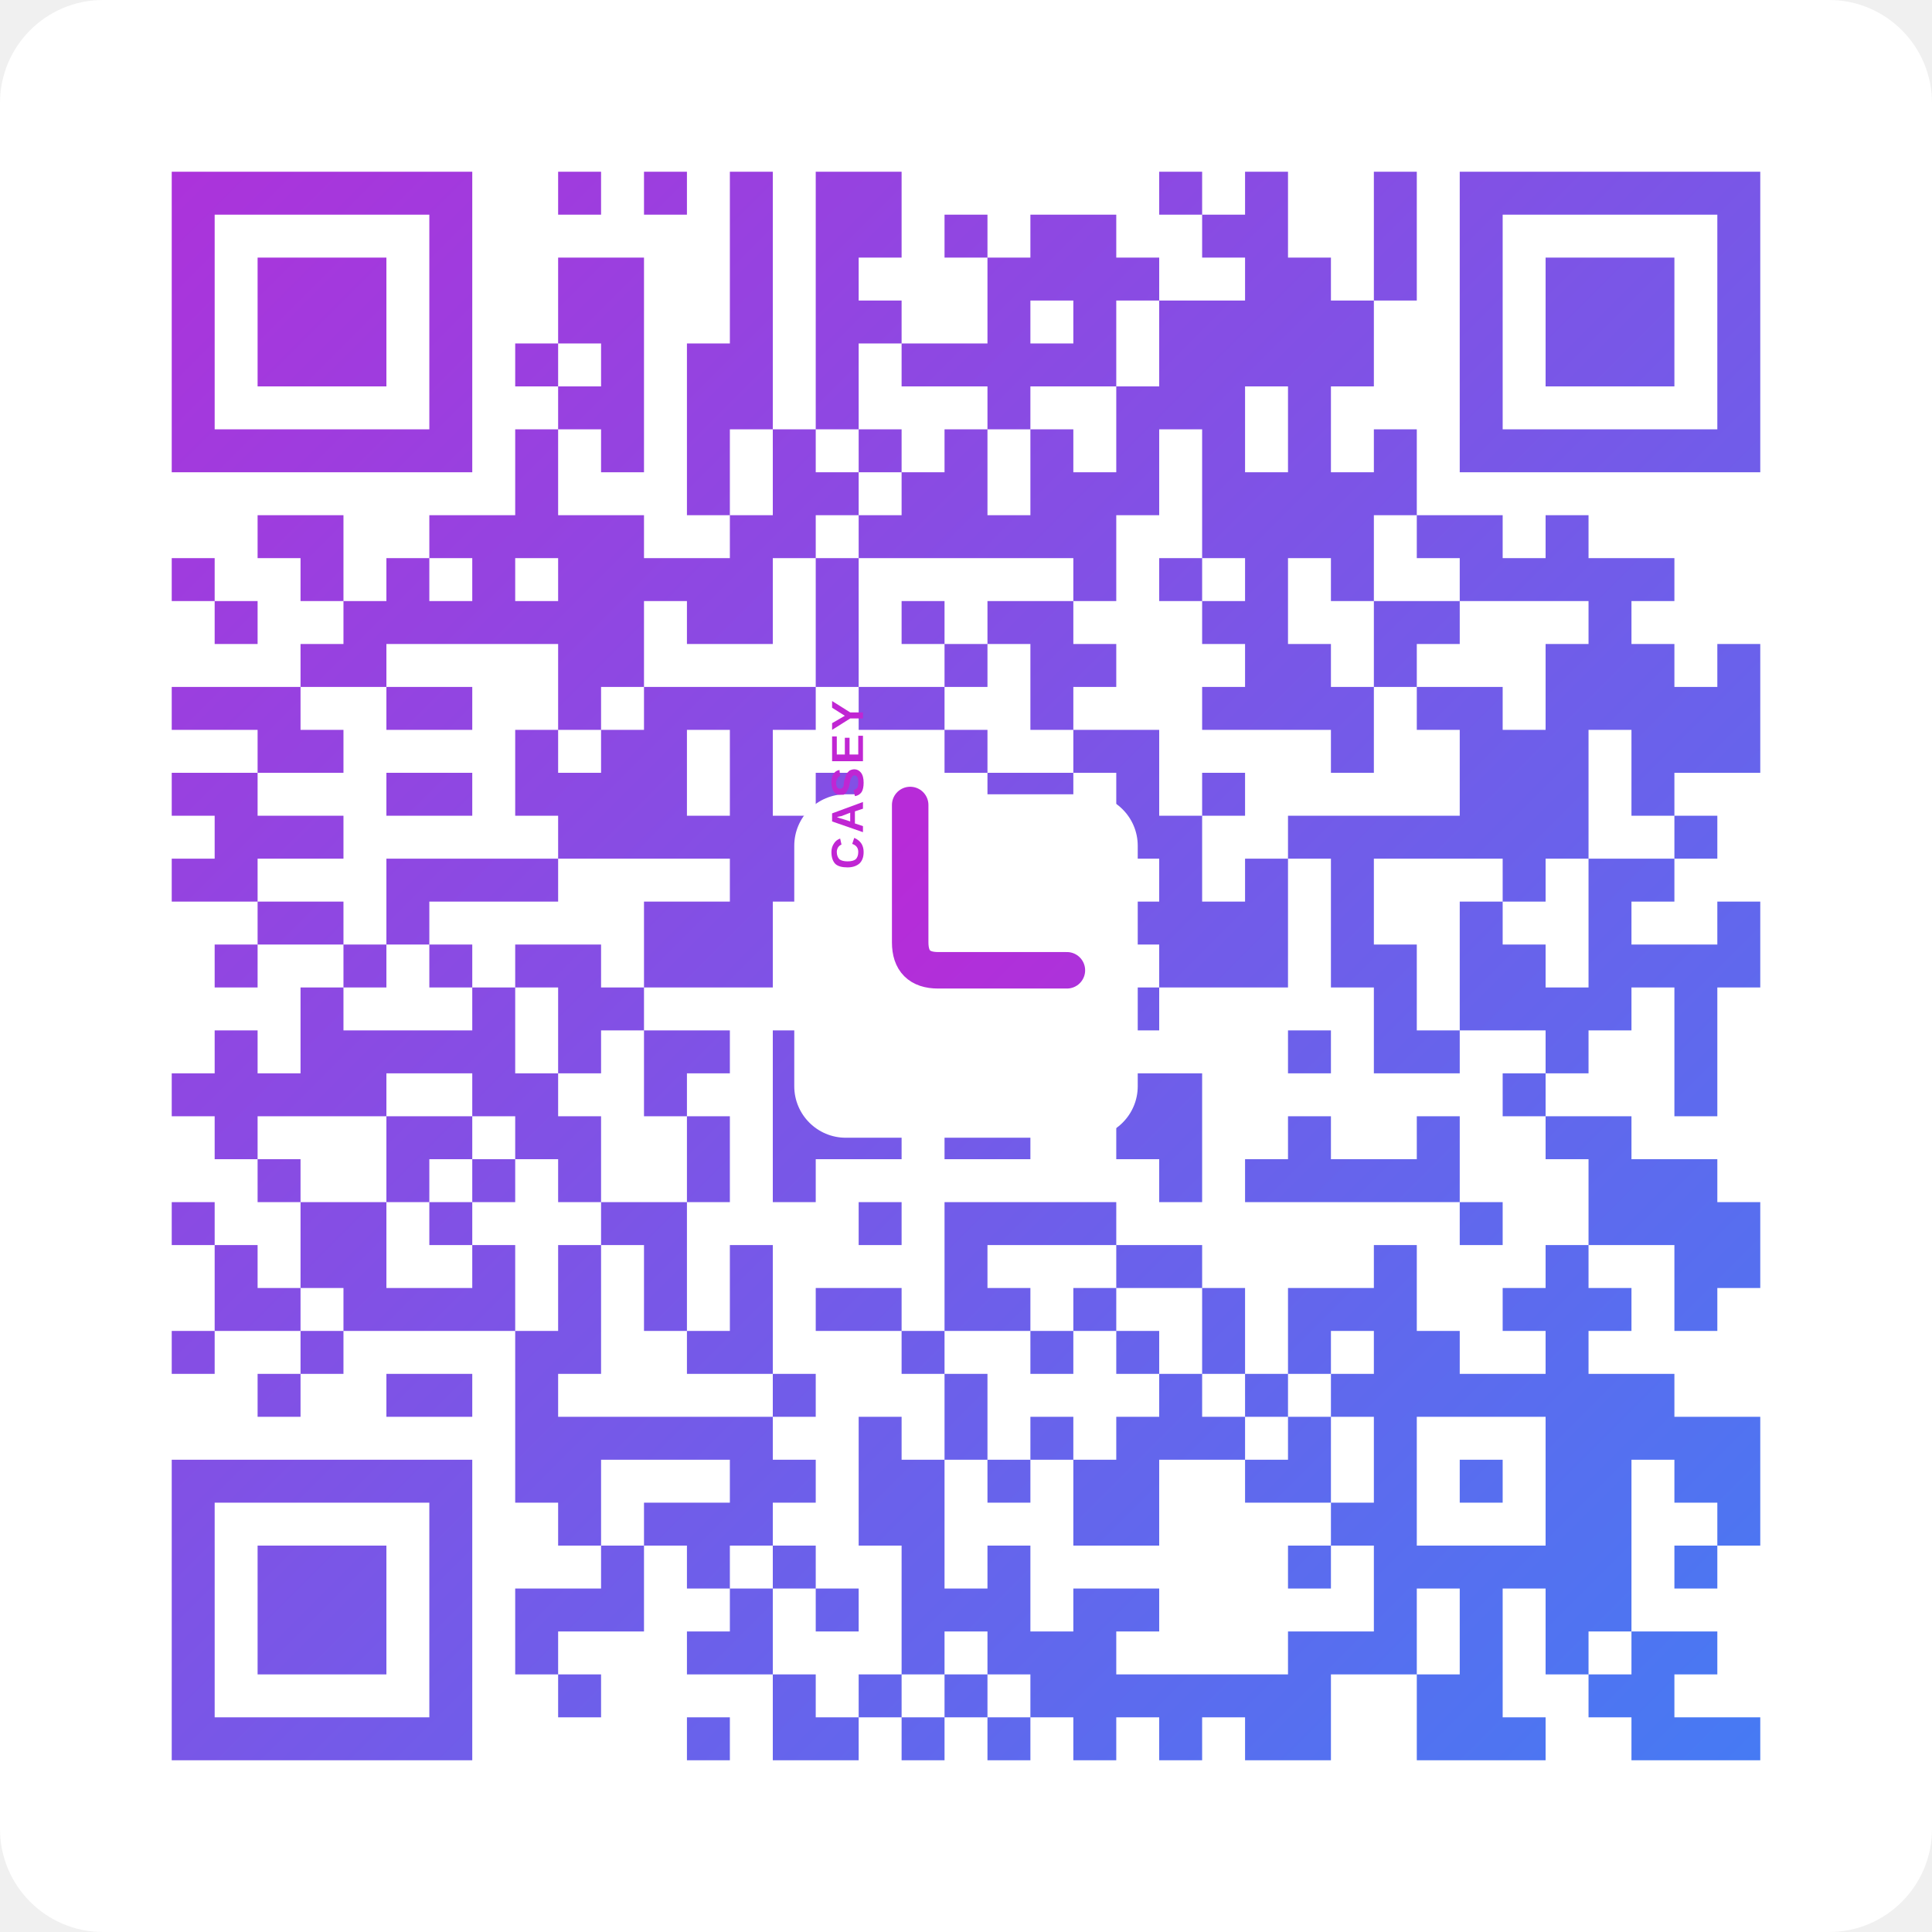
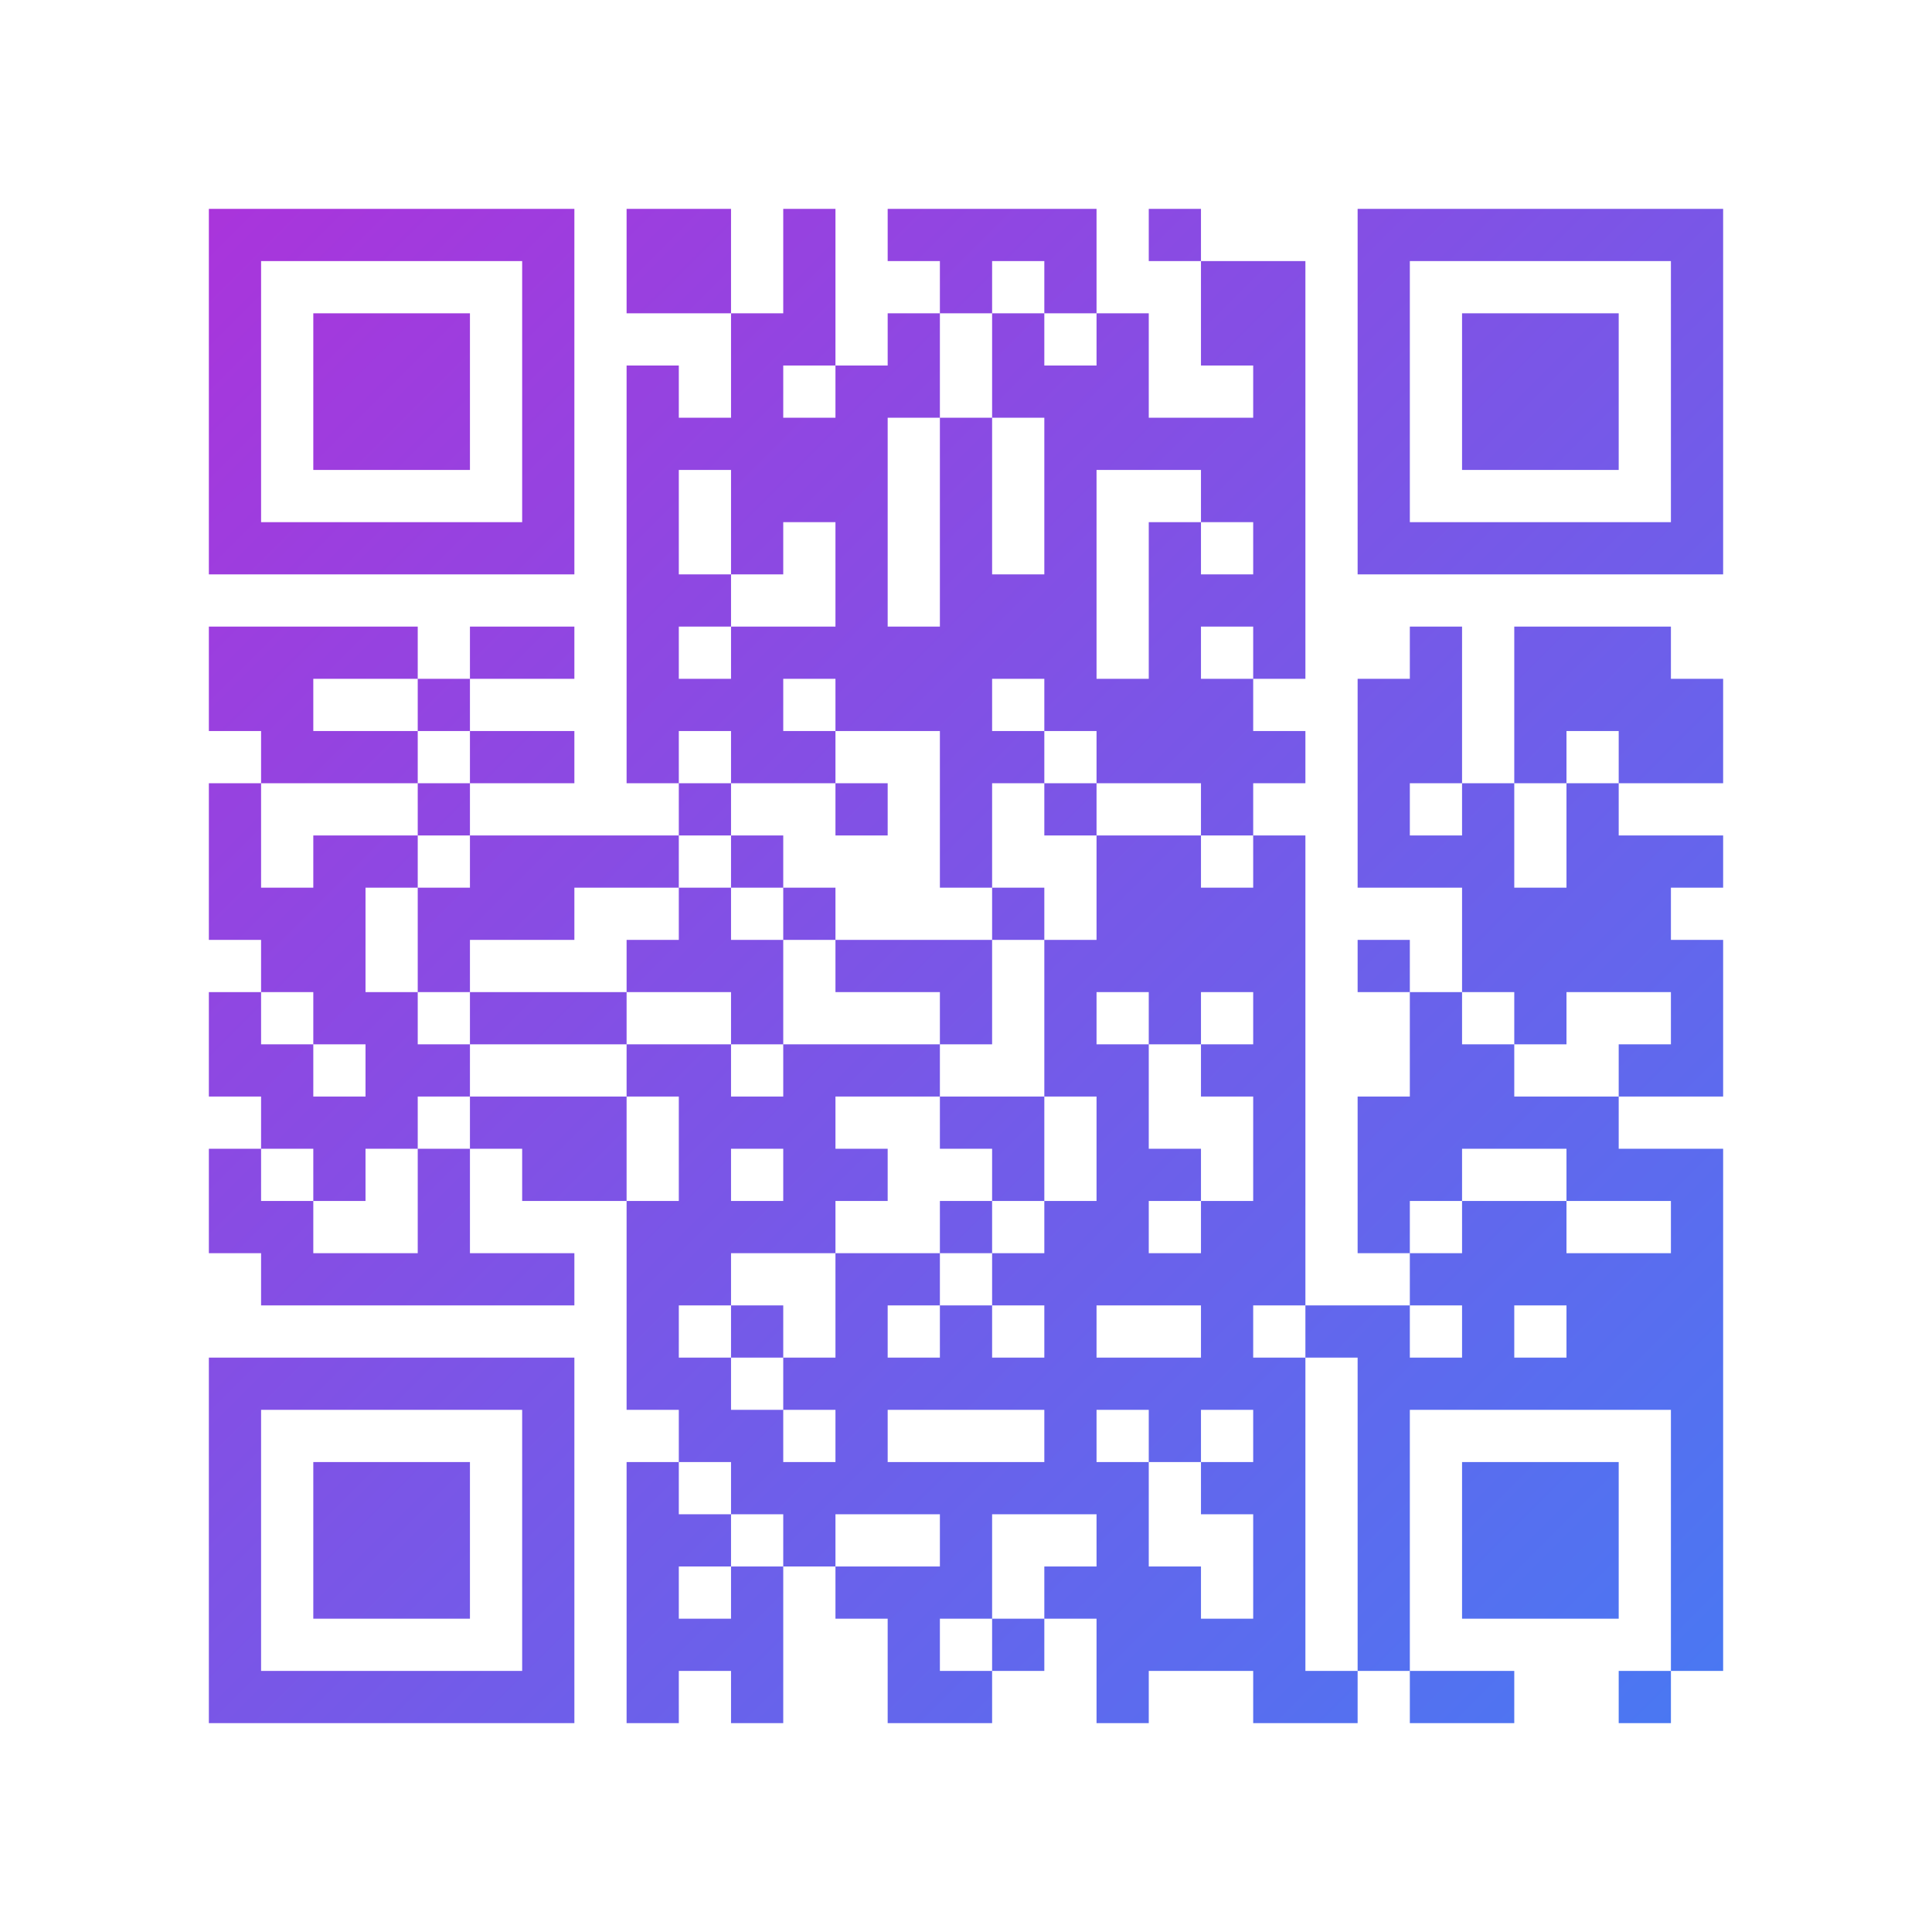
- <svg xmlns="http://www.w3.org/2000/svg" width="640" height="640" viewBox="0 0 45 45" role="img" aria-label="QR code for Buy Me a Coffee CaseyCZ">
+ <svg xmlns="http://www.w3.org/2000/svg" width="640" height="640" viewBox="0 0 37 37" role="img" aria-label="QR code for Buy Me a Coffee CaseyCZ">
  <defs>
-     <linearGradient id="g" x1="0" y1="0" x2="45" y2="45" gradientUnits="userSpaceOnUse">
+     <linearGradient id="g" x1="0" y1="0" x2="37" y2="37" gradientUnits="userSpaceOnUse">
      <stop offset="0" stop-color="#b72bd8" />
      <stop offset="1" stop-color="#3b82f6" />
    </linearGradient>
  </defs>
-   <rect width="45" height="45" rx="2.4" fill="#fff" />
-   <path d="M4,4h7v1h-7zM13,4h1v1h-1zM15,4h1v1h-1zM17,4h1v1h-1zM19,4h2v1h-2zM27,4h1v1h-1zM29,4h1v1h-1zM32,4h1v1h-1zM34,4h7v1h-7zM4,5h1v1h-1zM10,5h1v1h-1zM17,5h1v1h-1zM19,5h2v1h-2zM22,5h1v1h-1zM24,5h2v1h-2zM28,5h2v1h-2zM32,5h1v1h-1zM34,5h1v1h-1zM40,5h1v1h-1zM4,6h1v1h-1zM6,6h3v1h-3zM10,6h1v1h-1zM13,6h2v1h-2zM17,6h1v1h-1zM19,6h1v1h-1zM23,6h4v1h-4zM29,6h2v1h-2zM32,6h1v1h-1zM34,6h1v1h-1zM36,6h3v1h-3zM40,6h1v1h-1zM4,7h1v1h-1zM6,7h3v1h-3zM10,7h1v1h-1zM13,7h2v1h-2zM17,7h1v1h-1zM19,7h2v1h-2zM23,7h1v1h-1zM25,7h1v1h-1zM27,7h5v1h-5zM34,7h1v1h-1zM36,7h3v1h-3zM40,7h1v1h-1zM4,8h1v1h-1zM6,8h3v1h-3zM10,8h1v1h-1zM12,8h1v1h-1zM14,8h1v1h-1zM16,8h2v1h-2zM19,8h1v1h-1zM21,8h5v1h-5zM27,8h5v1h-5zM34,8h1v1h-1zM36,8h3v1h-3zM40,8h1v1h-1zM4,9h1v1h-1zM10,9h1v1h-1zM13,9h2v1h-2zM16,9h2v1h-2zM19,9h1v1h-1zM23,9h1v1h-1zM26,9h3v1h-3zM30,9h1v1h-1zM34,9h1v1h-1zM40,9h1v1h-1zM4,10h7v1h-7zM12,10h1v1h-1zM14,10h1v1h-1zM16,10h1v1h-1zM18,10h1v1h-1zM20,10h1v1h-1zM22,10h1v1h-1zM24,10h1v1h-1zM26,10h1v1h-1zM28,10h1v1h-1zM30,10h1v1h-1zM32,10h1v1h-1zM34,10h7v1h-7zM12,11h1v1h-1zM16,11h1v1h-1zM18,11h2v1h-2zM21,11h2v1h-2zM24,11h3v1h-3zM28,11h5v1h-5zM6,12h2v1h-2zM10,12h5v1h-5zM17,12h2v1h-2zM20,12h6v1h-6zM28,12h4v1h-4zM33,12h2v1h-2zM36,12h1v1h-1zM4,13h1v1h-1zM7,13h1v1h-1zM9,13h1v1h-1zM11,13h1v1h-1zM13,13h5v1h-5zM19,13h1v1h-1zM25,13h1v1h-1zM27,13h1v1h-1zM29,13h1v1h-1zM31,13h1v1h-1zM34,13h5v1h-5zM5,14h1v1h-1zM8,14h7v1h-7zM16,14h2v1h-2zM19,14h1v1h-1zM21,14h1v1h-1zM23,14h2v1h-2zM28,14h2v1h-2zM32,14h2v1h-2zM37,14h1v1h-1zM7,15h2v1h-2zM13,15h2v1h-2zM19,15h1v1h-1zM22,15h1v1h-1zM24,15h2v1h-2zM29,15h2v1h-2zM32,15h1v1h-1zM36,15h3v1h-3zM40,15h1v1h-1zM4,16h3v1h-3zM9,16h2v1h-2zM13,16h1v1h-1zM15,16h4v1h-4zM20,16h2v1h-2zM24,16h1v1h-1zM28,16h4v1h-4zM33,16h2v1h-2zM36,16h5v1h-5zM6,17h2v1h-2zM12,17h1v1h-1zM14,17h2v1h-2zM17,17h1v1h-1zM22,17h1v1h-1zM25,17h2v1h-2zM31,17h1v1h-1zM34,17h3v1h-3zM38,17h3v1h-3zM4,18h2v1h-2zM9,18h2v1h-2zM12,18h4v1h-4zM17,18h1v1h-1zM19,18h1v1h-1zM23,18h2v1h-2zM26,18h1v1h-1zM28,18h1v1h-1zM34,18h3v1h-3zM38,18h1v1h-1zM5,19h3v1h-3zM13,19h11v1h-11zM25,19h3v1h-3zM30,19h7v1h-7zM39,19h1v1h-1zM4,20h2v1h-2zM9,20h4v1h-4zM17,20h2v1h-2zM23,20h1v1h-1zM25,20h1v1h-1zM27,20h1v1h-1zM29,20h1v1h-1zM31,20h1v1h-1zM35,20h1v1h-1zM37,20h2v1h-2zM6,21h2v1h-2zM9,21h1v1h-1zM15,21h3v1h-3zM19,21h1v1h-1zM22,21h2v1h-2zM25,21h5v1h-5zM31,21h1v1h-1zM34,21h1v1h-1zM37,21h1v1h-1zM40,21h1v1h-1zM5,22h1v1h-1zM8,22h1v1h-1zM10,22h1v1h-1zM12,22h2v1h-2zM15,22h3v1h-3zM20,22h2v1h-2zM23,22h2v1h-2zM27,22h3v1h-3zM31,22h2v1h-2zM34,22h2v1h-2zM37,22h4v1h-4zM7,23h1v1h-1zM11,23h1v1h-1zM13,23h2v1h-2zM20,23h3v1h-3zM24,23h3v1h-3zM32,23h1v1h-1zM34,23h4v1h-4zM39,23h1v1h-1zM5,24h1v1h-1zM7,24h5v1h-5zM13,24h1v1h-1zM15,24h2v1h-2zM18,24h1v1h-1zM22,24h1v1h-1zM24,24h1v1h-1zM30,24h1v1h-1zM32,24h2v1h-2zM36,24h1v1h-1zM39,24h1v1h-1zM4,25h5v1h-5zM11,25h2v1h-2zM15,25h1v1h-1zM18,25h1v1h-1zM21,25h3v1h-3zM25,25h3v1h-3zM35,25h1v1h-1zM39,25h1v1h-1zM5,26h1v1h-1zM9,26h2v1h-2zM12,26h2v1h-2zM16,26h1v1h-1zM18,26h3v1h-3zM22,26h2v1h-2zM26,26h2v1h-2zM30,26h1v1h-1zM33,26h1v1h-1zM36,26h2v1h-2zM6,27h1v1h-1zM9,27h1v1h-1zM11,27h1v1h-1zM13,27h1v1h-1zM16,27h1v1h-1zM18,27h1v1h-1zM27,27h1v1h-1zM29,27h5v1h-5zM37,27h3v1h-3zM4,28h1v1h-1zM7,28h2v1h-2zM10,28h1v1h-1zM14,28h2v1h-2zM20,28h1v1h-1zM22,28h4v1h-4zM34,28h1v1h-1zM37,28h4v1h-4zM5,29h1v1h-1zM7,29h2v1h-2zM11,29h1v1h-1zM13,29h1v1h-1zM15,29h1v1h-1zM17,29h1v1h-1zM22,29h1v1h-1zM26,29h2v1h-2zM32,29h1v1h-1zM36,29h1v1h-1zM39,29h2v1h-2zM5,30h2v1h-2zM8,30h4v1h-4zM13,30h1v1h-1zM15,30h1v1h-1zM17,30h1v1h-1zM19,30h2v1h-2zM22,30h2v1h-2zM25,30h1v1h-1zM28,30h1v1h-1zM30,30h3v1h-3zM35,30h3v1h-3zM39,30h1v1h-1zM4,31h1v1h-1zM7,31h1v1h-1zM12,31h2v1h-2zM16,31h2v1h-2zM21,31h1v1h-1zM24,31h1v1h-1zM26,31h1v1h-1zM28,31h1v1h-1zM30,31h1v1h-1zM32,31h2v1h-2zM36,31h1v1h-1zM6,32h1v1h-1zM9,32h2v1h-2zM12,32h1v1h-1zM18,32h1v1h-1zM22,32h1v1h-1zM27,32h1v1h-1zM29,32h1v1h-1zM31,32h8v1h-8zM12,33h6v1h-6zM20,33h1v1h-1zM22,33h1v1h-1zM24,33h1v1h-1zM26,33h3v1h-3zM30,33h1v1h-1zM32,33h1v1h-1zM36,33h5v1h-5zM4,34h7v1h-7zM12,34h2v1h-2zM17,34h2v1h-2zM20,34h2v1h-2zM23,34h1v1h-1zM25,34h2v1h-2zM29,34h2v1h-2zM32,34h1v1h-1zM34,34h1v1h-1zM36,34h2v1h-2zM39,34h2v1h-2zM4,35h1v1h-1zM10,35h1v1h-1zM13,35h1v1h-1zM15,35h3v1h-3zM20,35h2v1h-2zM25,35h2v1h-2zM31,35h2v1h-2zM36,35h2v1h-2zM40,35h1v1h-1zM4,36h1v1h-1zM6,36h3v1h-3zM10,36h1v1h-1zM14,36h1v1h-1zM16,36h1v1h-1zM18,36h1v1h-1zM21,36h1v1h-1zM23,36h1v1h-1zM30,36h1v1h-1zM32,36h6v1h-6zM39,36h1v1h-1zM4,37h1v1h-1zM6,37h3v1h-3zM10,37h1v1h-1zM12,37h3v1h-3zM17,37h1v1h-1zM19,37h1v1h-1zM21,37h3v1h-3zM25,37h2v1h-2zM32,37h1v1h-1zM34,37h1v1h-1zM36,37h2v1h-2zM4,38h1v1h-1zM6,38h3v1h-3zM10,38h1v1h-1zM12,38h1v1h-1zM16,38h2v1h-2zM21,38h1v1h-1zM23,38h3v1h-3zM30,38h3v1h-3zM34,38h1v1h-1zM36,38h1v1h-1zM38,38h2v1h-2zM4,39h1v1h-1zM10,39h1v1h-1zM13,39h1v1h-1zM18,39h1v1h-1zM20,39h1v1h-1zM22,39h1v1h-1zM24,39h7v1h-7zM33,39h2v1h-2zM37,39h2v1h-2zM4,40h7v1h-7zM16,40h1v1h-1zM18,40h2v1h-2zM21,40h1v1h-1zM23,40h1v1h-1zM25,40h1v1h-1zM27,40h1v1h-1zM29,40h2v1h-2zM33,40h3v1h-3zM38,40h3v1h-3z" fill="url(#g)" />
-   <rect x="18.50" y="18.50" width="8" height="8" rx="1.2" fill="#fff" />
-   <g transform="translate(20.10 20.25)">
-     <text x="0" y="0" transform="rotate(-90 0 0)" font-family="Arial,sans-serif" font-size="1.05" font-weight="700" letter-spacing=".08" fill="#c026d3">CASEY</text>
-     <path d="M1.1,-1.5 v3.2 q0,.65 .65,.65 h3.0" fill="none" stroke="url(#g)" stroke-width=".85" stroke-linecap="round" stroke-linejoin="round" />
-   </g>
+   <rect width="37" height="37" fill="#fff" />
+   <path d="M4,4h1v1h-1zM5,4h1v1h-1zM6,4h1v1h-1zM7,4h1v1h-1zM8,4h1v1h-1zM9,4h1v1h-1zM10,4h1v1h-1zM12,4h1v1h-1zM13,4h1v1h-1zM15,4h1v1h-1zM17,4h1v1h-1zM18,4h1v1h-1zM19,4h1v1h-1zM20,4h1v1h-1zM22,4h1v1h-1zM26,4h1v1h-1zM27,4h1v1h-1zM28,4h1v1h-1zM29,4h1v1h-1zM30,4h1v1h-1zM31,4h1v1h-1zM32,4h1v1h-1zM4,5h1v1h-1zM10,5h1v1h-1zM12,5h1v1h-1zM13,5h1v1h-1zM15,5h1v1h-1zM18,5h1v1h-1zM20,5h1v1h-1zM23,5h1v1h-1zM24,5h1v1h-1zM26,5h1v1h-1zM32,5h1v1h-1zM4,6h1v1h-1zM6,6h1v1h-1zM7,6h1v1h-1zM8,6h1v1h-1zM10,6h1v1h-1zM14,6h1v1h-1zM15,6h1v1h-1zM17,6h1v1h-1zM19,6h1v1h-1zM21,6h1v1h-1zM23,6h1v1h-1zM24,6h1v1h-1zM26,6h1v1h-1zM28,6h1v1h-1zM29,6h1v1h-1zM30,6h1v1h-1zM32,6h1v1h-1zM4,7h1v1h-1zM6,7h1v1h-1zM7,7h1v1h-1zM8,7h1v1h-1zM10,7h1v1h-1zM12,7h1v1h-1zM14,7h1v1h-1zM16,7h1v1h-1zM17,7h1v1h-1zM19,7h1v1h-1zM20,7h1v1h-1zM21,7h1v1h-1zM24,7h1v1h-1zM26,7h1v1h-1zM28,7h1v1h-1zM29,7h1v1h-1zM30,7h1v1h-1zM32,7h1v1h-1zM4,8h1v1h-1zM6,8h1v1h-1zM7,8h1v1h-1zM8,8h1v1h-1zM10,8h1v1h-1zM12,8h1v1h-1zM13,8h1v1h-1zM14,8h1v1h-1zM15,8h1v1h-1zM16,8h1v1h-1zM18,8h1v1h-1zM20,8h1v1h-1zM21,8h1v1h-1zM22,8h1v1h-1zM23,8h1v1h-1zM24,8h1v1h-1zM26,8h1v1h-1zM28,8h1v1h-1zM29,8h1v1h-1zM30,8h1v1h-1zM32,8h1v1h-1zM4,9h1v1h-1zM10,9h1v1h-1zM12,9h1v1h-1zM14,9h1v1h-1zM15,9h1v1h-1zM16,9h1v1h-1zM18,9h1v1h-1zM20,9h1v1h-1zM23,9h1v1h-1zM24,9h1v1h-1zM26,9h1v1h-1zM32,9h1v1h-1zM4,10h1v1h-1zM5,10h1v1h-1zM6,10h1v1h-1zM7,10h1v1h-1zM8,10h1v1h-1zM9,10h1v1h-1zM10,10h1v1h-1zM12,10h1v1h-1zM14,10h1v1h-1zM16,10h1v1h-1zM18,10h1v1h-1zM20,10h1v1h-1zM22,10h1v1h-1zM24,10h1v1h-1zM26,10h1v1h-1zM27,10h1v1h-1zM28,10h1v1h-1zM29,10h1v1h-1zM30,10h1v1h-1zM31,10h1v1h-1zM32,10h1v1h-1zM12,11h1v1h-1zM13,11h1v1h-1zM16,11h1v1h-1zM18,11h1v1h-1zM19,11h1v1h-1zM20,11h1v1h-1zM22,11h1v1h-1zM23,11h1v1h-1zM24,11h1v1h-1zM4,12h1v1h-1zM5,12h1v1h-1zM6,12h1v1h-1zM7,12h1v1h-1zM9,12h1v1h-1zM10,12h1v1h-1zM12,12h1v1h-1zM14,12h1v1h-1zM15,12h1v1h-1zM16,12h1v1h-1zM17,12h1v1h-1zM18,12h1v1h-1zM19,12h1v1h-1zM20,12h1v1h-1zM22,12h1v1h-1zM24,12h1v1h-1zM27,12h1v1h-1zM29,12h1v1h-1zM30,12h1v1h-1zM31,12h1v1h-1zM4,13h1v1h-1zM5,13h1v1h-1zM8,13h1v1h-1zM12,13h1v1h-1zM13,13h1v1h-1zM14,13h1v1h-1zM16,13h1v1h-1zM17,13h1v1h-1zM18,13h1v1h-1zM20,13h1v1h-1zM21,13h1v1h-1zM22,13h1v1h-1zM23,13h1v1h-1zM26,13h1v1h-1zM27,13h1v1h-1zM29,13h1v1h-1zM30,13h1v1h-1zM31,13h1v1h-1zM32,13h1v1h-1zM5,14h1v1h-1zM6,14h1v1h-1zM7,14h1v1h-1zM9,14h1v1h-1zM10,14h1v1h-1zM12,14h1v1h-1zM14,14h1v1h-1zM15,14h1v1h-1zM18,14h1v1h-1zM19,14h1v1h-1zM21,14h1v1h-1zM22,14h1v1h-1zM23,14h1v1h-1zM24,14h1v1h-1zM26,14h1v1h-1zM27,14h1v1h-1zM29,14h1v1h-1zM31,14h1v1h-1zM32,14h1v1h-1zM4,15h1v1h-1zM8,15h1v1h-1zM13,15h1v1h-1zM16,15h1v1h-1zM18,15h1v1h-1zM20,15h1v1h-1zM23,15h1v1h-1zM26,15h1v1h-1zM28,15h1v1h-1zM30,15h1v1h-1zM4,16h1v1h-1zM6,16h1v1h-1zM7,16h1v1h-1zM9,16h1v1h-1zM10,16h1v1h-1zM11,16h1v1h-1zM12,16h1v1h-1zM14,16h1v1h-1zM18,16h1v1h-1zM21,16h1v1h-1zM22,16h1v1h-1zM24,16h1v1h-1zM26,16h1v1h-1zM27,16h1v1h-1zM28,16h1v1h-1zM30,16h1v1h-1zM31,16h1v1h-1zM32,16h1v1h-1zM4,17h1v1h-1zM5,17h1v1h-1zM6,17h1v1h-1zM8,17h1v1h-1zM9,17h1v1h-1zM10,17h1v1h-1zM13,17h1v1h-1zM15,17h1v1h-1zM19,17h1v1h-1zM21,17h1v1h-1zM22,17h1v1h-1zM23,17h1v1h-1zM24,17h1v1h-1zM28,17h1v1h-1zM29,17h1v1h-1zM30,17h1v1h-1zM31,17h1v1h-1zM5,18h1v1h-1zM6,18h1v1h-1zM8,18h1v1h-1zM12,18h1v1h-1zM13,18h1v1h-1zM14,18h1v1h-1zM16,18h1v1h-1zM17,18h1v1h-1zM18,18h1v1h-1zM20,18h1v1h-1zM21,18h1v1h-1zM22,18h1v1h-1zM23,18h1v1h-1zM24,18h1v1h-1zM26,18h1v1h-1zM28,18h1v1h-1zM29,18h1v1h-1zM30,18h1v1h-1zM31,18h1v1h-1zM32,18h1v1h-1zM4,19h1v1h-1zM6,19h1v1h-1zM7,19h1v1h-1zM9,19h1v1h-1zM10,19h1v1h-1zM11,19h1v1h-1zM14,19h1v1h-1zM18,19h1v1h-1zM20,19h1v1h-1zM22,19h1v1h-1zM24,19h1v1h-1zM27,19h1v1h-1zM29,19h1v1h-1zM32,19h1v1h-1zM4,20h1v1h-1zM5,20h1v1h-1zM7,20h1v1h-1zM8,20h1v1h-1zM12,20h1v1h-1zM13,20h1v1h-1zM15,20h1v1h-1zM16,20h1v1h-1zM17,20h1v1h-1zM20,20h1v1h-1zM21,20h1v1h-1zM23,20h1v1h-1zM24,20h1v1h-1zM27,20h1v1h-1zM28,20h1v1h-1zM31,20h1v1h-1zM32,20h1v1h-1zM5,21h1v1h-1zM6,21h1v1h-1zM7,21h1v1h-1zM9,21h1v1h-1zM10,21h1v1h-1zM11,21h1v1h-1zM13,21h1v1h-1zM14,21h1v1h-1zM15,21h1v1h-1zM18,21h1v1h-1zM19,21h1v1h-1zM21,21h1v1h-1zM24,21h1v1h-1zM26,21h1v1h-1zM27,21h1v1h-1zM28,21h1v1h-1zM29,21h1v1h-1zM30,21h1v1h-1zM4,22h1v1h-1zM6,22h1v1h-1zM8,22h1v1h-1zM10,22h1v1h-1zM11,22h1v1h-1zM13,22h1v1h-1zM15,22h1v1h-1zM16,22h1v1h-1zM19,22h1v1h-1zM21,22h1v1h-1zM22,22h1v1h-1zM24,22h1v1h-1zM26,22h1v1h-1zM27,22h1v1h-1zM30,22h1v1h-1zM31,22h1v1h-1zM32,22h1v1h-1zM4,23h1v1h-1zM5,23h1v1h-1zM8,23h1v1h-1zM12,23h1v1h-1zM13,23h1v1h-1zM14,23h1v1h-1zM15,23h1v1h-1zM18,23h1v1h-1zM20,23h1v1h-1zM21,23h1v1h-1zM23,23h1v1h-1zM24,23h1v1h-1zM26,23h1v1h-1zM28,23h1v1h-1zM29,23h1v1h-1zM32,23h1v1h-1zM5,24h1v1h-1zM6,24h1v1h-1zM7,24h1v1h-1zM8,24h1v1h-1zM9,24h1v1h-1zM10,24h1v1h-1zM12,24h1v1h-1zM13,24h1v1h-1zM16,24h1v1h-1zM17,24h1v1h-1zM19,24h1v1h-1zM20,24h1v1h-1zM21,24h1v1h-1zM22,24h1v1h-1zM23,24h1v1h-1zM24,24h1v1h-1zM27,24h1v1h-1zM28,24h1v1h-1zM29,24h1v1h-1zM30,24h1v1h-1zM31,24h1v1h-1zM32,24h1v1h-1zM12,25h1v1h-1zM14,25h1v1h-1zM16,25h1v1h-1zM18,25h1v1h-1zM20,25h1v1h-1zM23,25h1v1h-1zM25,25h1v1h-1zM26,25h1v1h-1zM28,25h1v1h-1zM30,25h1v1h-1zM31,25h1v1h-1zM32,25h1v1h-1zM4,26h1v1h-1zM5,26h1v1h-1zM6,26h1v1h-1zM7,26h1v1h-1zM8,26h1v1h-1zM9,26h1v1h-1zM10,26h1v1h-1zM12,26h1v1h-1zM13,26h1v1h-1zM15,26h1v1h-1zM16,26h1v1h-1zM17,26h1v1h-1zM18,26h1v1h-1zM19,26h1v1h-1zM20,26h1v1h-1zM21,26h1v1h-1zM22,26h1v1h-1zM23,26h1v1h-1zM24,26h1v1h-1zM26,26h1v1h-1zM27,26h1v1h-1zM28,26h1v1h-1zM29,26h1v1h-1zM30,26h1v1h-1zM31,26h1v1h-1zM32,26h1v1h-1zM4,27h1v1h-1zM10,27h1v1h-1zM13,27h1v1h-1zM14,27h1v1h-1zM16,27h1v1h-1zM20,27h1v1h-1zM22,27h1v1h-1zM24,27h1v1h-1zM26,27h1v1h-1zM32,27h1v1h-1zM4,28h1v1h-1zM6,28h1v1h-1zM7,28h1v1h-1zM8,28h1v1h-1zM10,28h1v1h-1zM12,28h1v1h-1zM14,28h1v1h-1zM15,28h1v1h-1zM16,28h1v1h-1zM17,28h1v1h-1zM18,28h1v1h-1zM19,28h1v1h-1zM20,28h1v1h-1zM21,28h1v1h-1zM23,28h1v1h-1zM24,28h1v1h-1zM26,28h1v1h-1zM28,28h1v1h-1zM29,28h1v1h-1zM30,28h1v1h-1zM32,28h1v1h-1zM4,29h1v1h-1zM6,29h1v1h-1zM7,29h1v1h-1zM8,29h1v1h-1zM10,29h1v1h-1zM12,29h1v1h-1zM13,29h1v1h-1zM15,29h1v1h-1zM18,29h1v1h-1zM21,29h1v1h-1zM24,29h1v1h-1zM26,29h1v1h-1zM28,29h1v1h-1zM29,29h1v1h-1zM30,29h1v1h-1zM32,29h1v1h-1zM4,30h1v1h-1zM6,30h1v1h-1zM7,30h1v1h-1zM8,30h1v1h-1zM10,30h1v1h-1zM12,30h1v1h-1zM14,30h1v1h-1zM16,30h1v1h-1zM17,30h1v1h-1zM18,30h1v1h-1zM20,30h1v1h-1zM21,30h1v1h-1zM22,30h1v1h-1zM24,30h1v1h-1zM26,30h1v1h-1zM28,30h1v1h-1zM29,30h1v1h-1zM30,30h1v1h-1zM32,30h1v1h-1zM4,31h1v1h-1zM10,31h1v1h-1zM12,31h1v1h-1zM13,31h1v1h-1zM14,31h1v1h-1zM17,31h1v1h-1zM19,31h1v1h-1zM21,31h1v1h-1zM22,31h1v1h-1zM23,31h1v1h-1zM24,31h1v1h-1zM26,31h1v1h-1zM32,31h1v1h-1zM4,32h1v1h-1zM5,32h1v1h-1zM6,32h1v1h-1zM7,32h1v1h-1zM8,32h1v1h-1zM9,32h1v1h-1zM10,32h1v1h-1zM12,32h1v1h-1zM14,32h1v1h-1zM17,32h1v1h-1zM18,32h1v1h-1zM21,32h1v1h-1zM24,32h1v1h-1zM25,32h1v1h-1zM27,32h1v1h-1zM28,32h1v1h-1zM31,32h1v1h-1z" fill="url(#g)" />
</svg>
